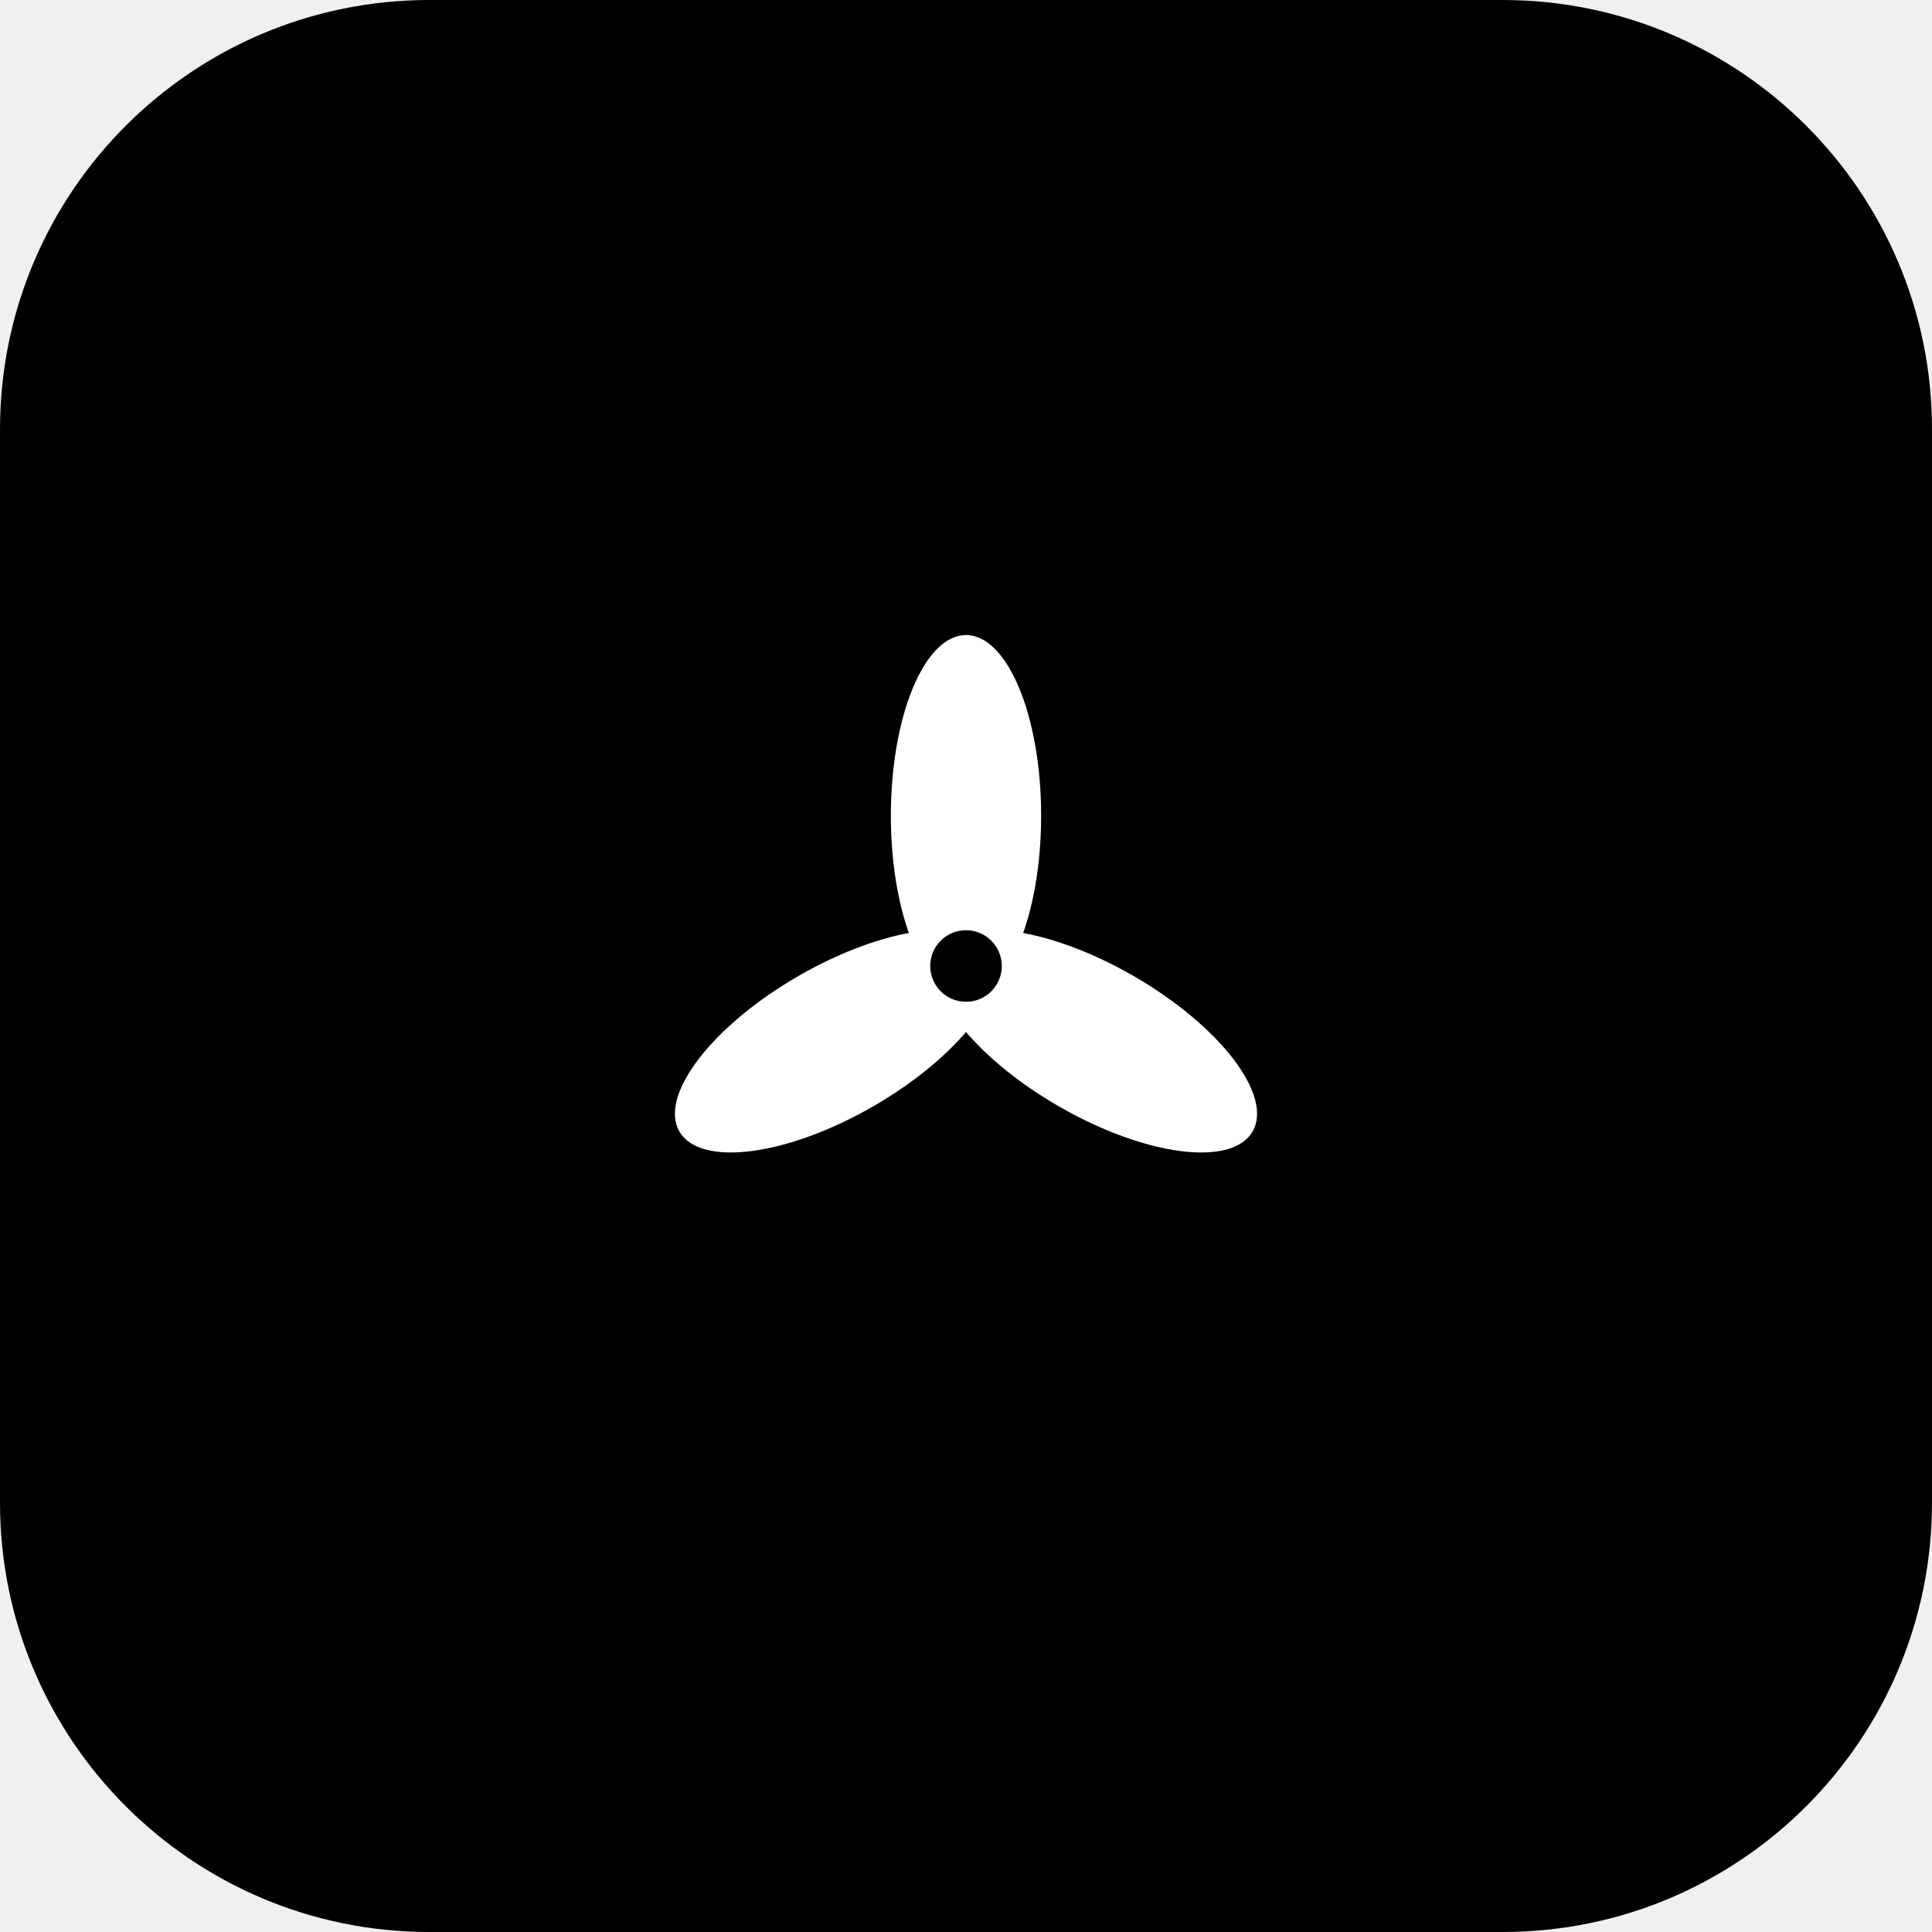
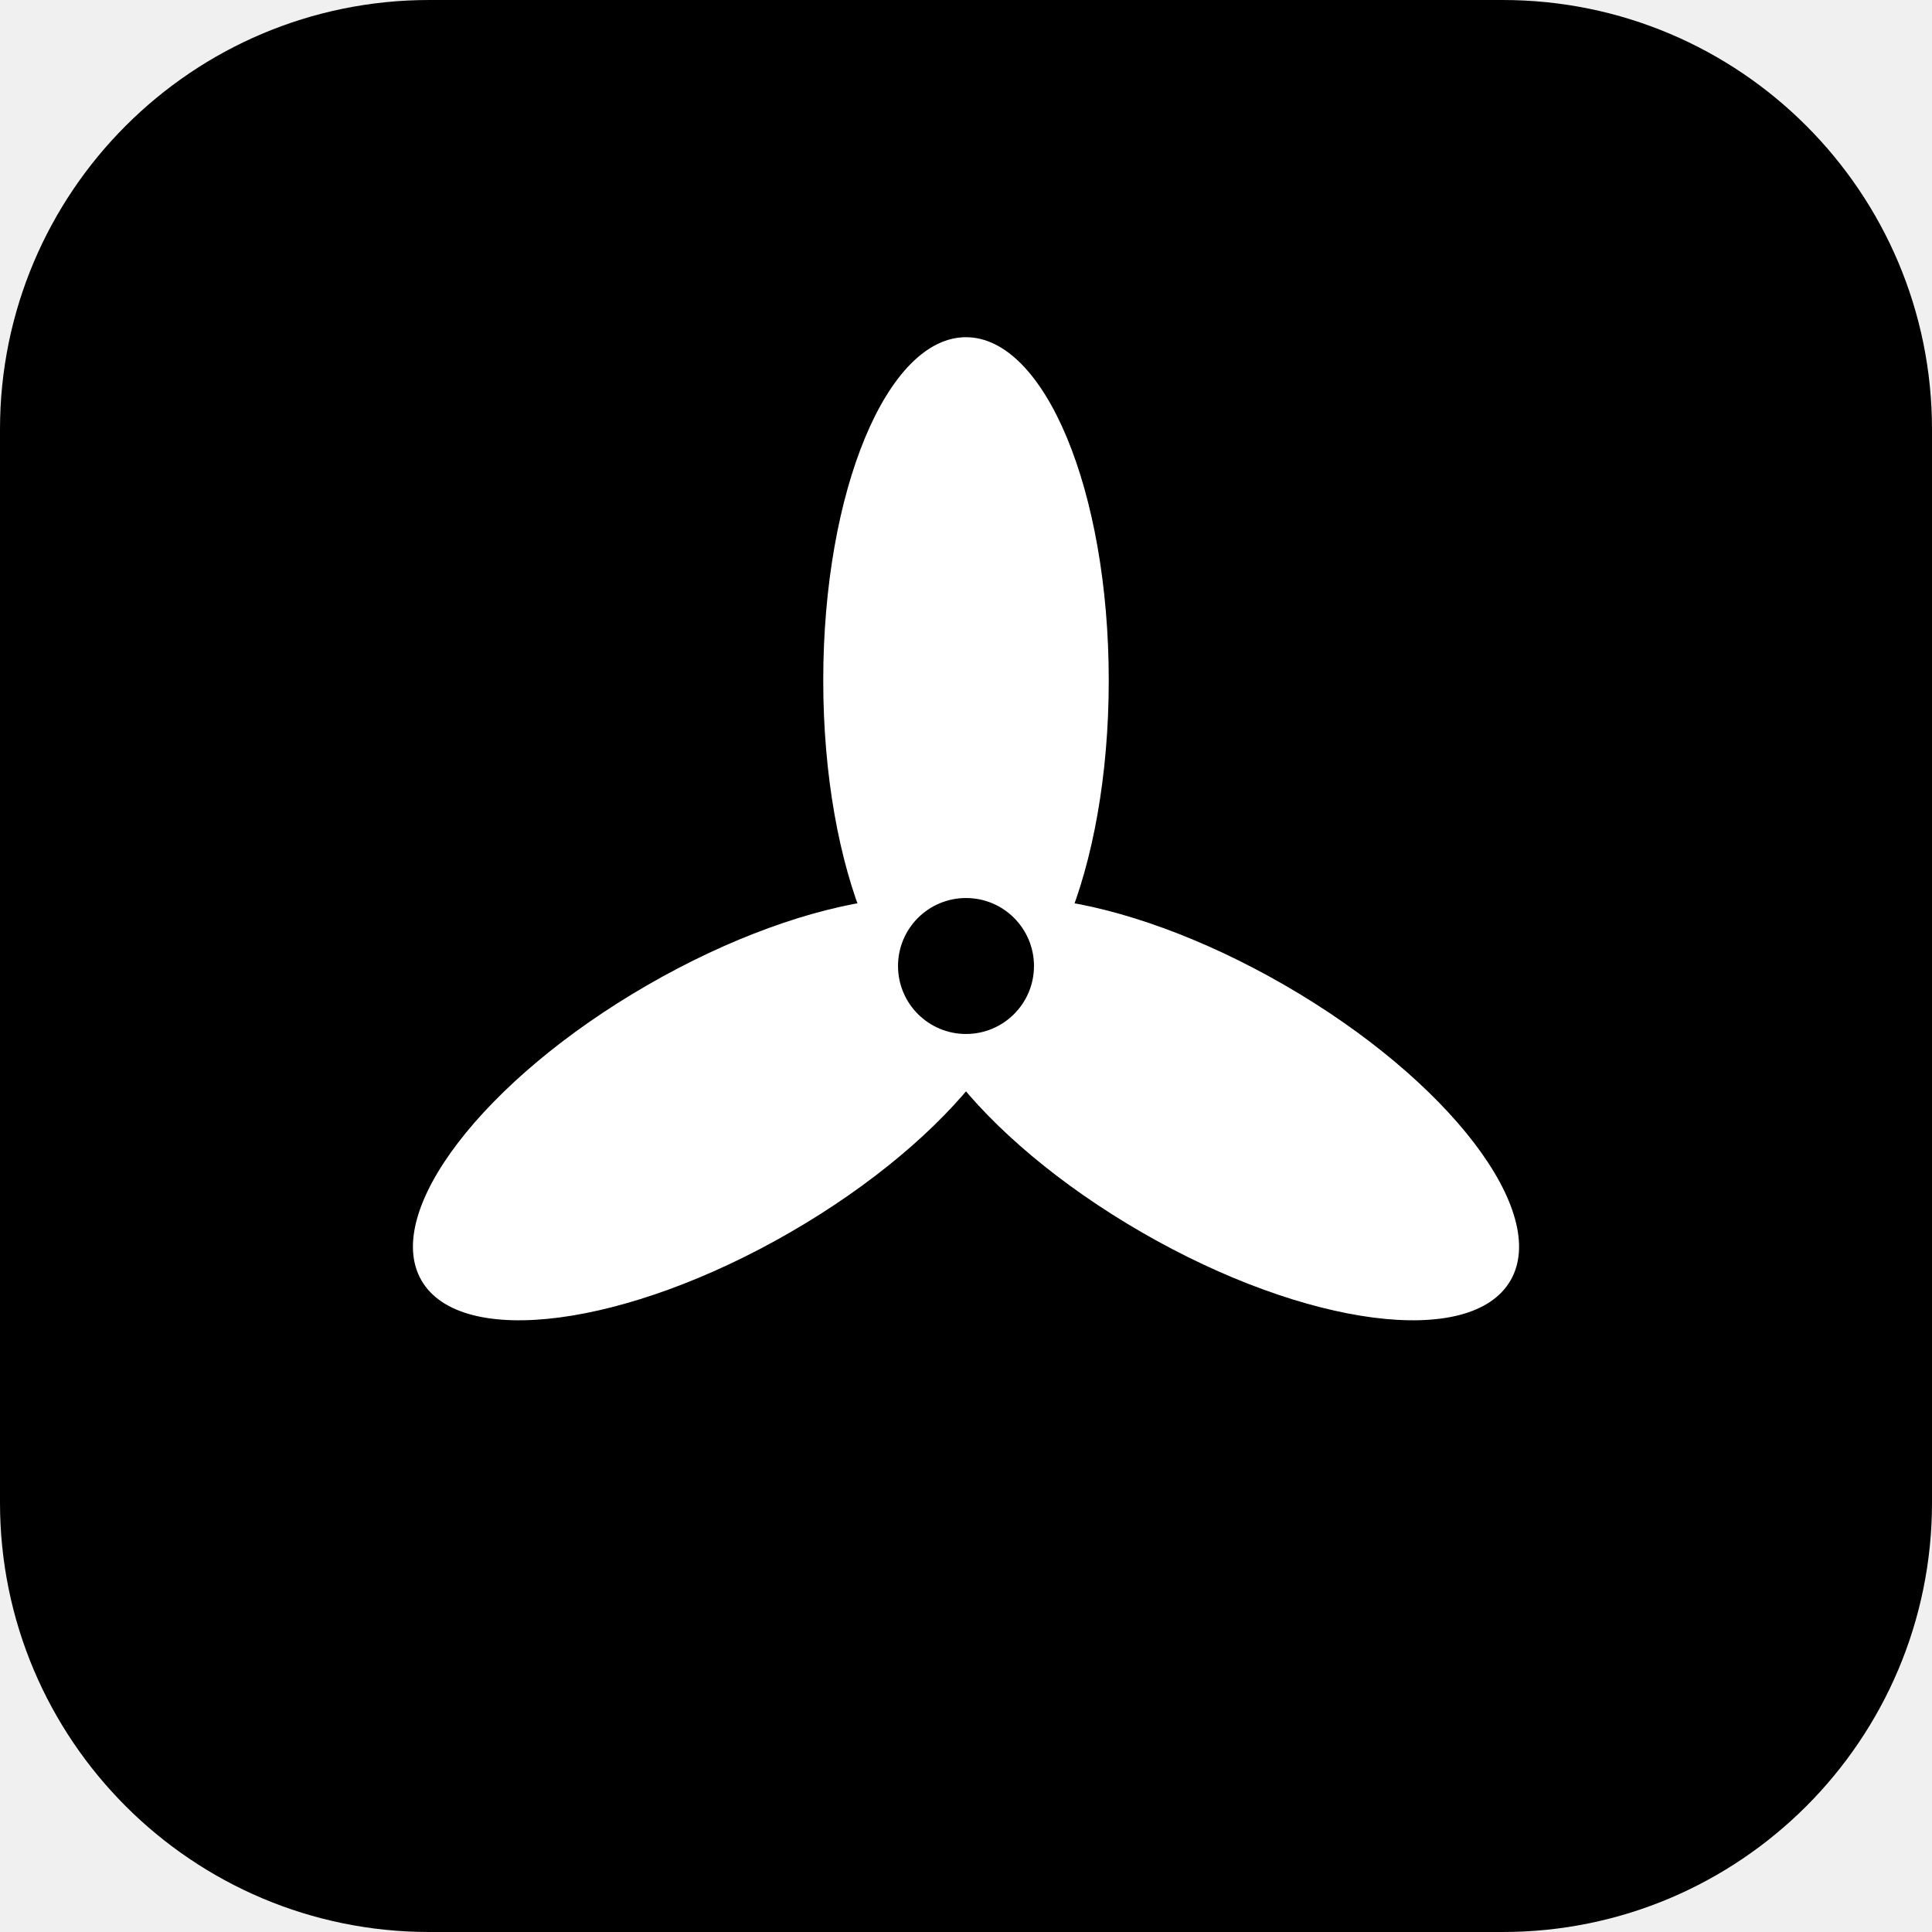
<svg xmlns="http://www.w3.org/2000/svg" viewBox="0 0 108 108">
  <rect width="108" height="108" rx="24" fill="#000000" />
-   <g fill="#FFFFFF">
-     <path d="M 54,35.5 A 4.2,10.1 0 1,1 54,55.7 A 4.2,10.1 0 1,1 54,35.5 Z" />
-     <path d="M 54,35.5 A 4.2,10.1 0 1,1 54,55.7 A 4.2,10.1 0 1,1 54,35.5 Z" transform="rotate(120, 54, 54)" />
-     <path d="M 54,35.5 A 4.2,10.1 0 1,1 54,55.7 A 4.2,10.1 0 1,1 54,35.5 Z" transform="rotate(240, 54, 54)" />
+   <g transform="translate(54, 54) scale(1.9) translate(-54, -54)">
+     <g fill="#FFFFFF">
+       <path d="M 54,35.5 A 4.2,10.1 0 1,1 54,55.7 A 4.2,10.1 0 1,1 54,35.5 Z" />
+       <path d="M 54,35.5 A 4.2,10.1 0 1,1 54,55.7 A 4.2,10.1 0 1,1 54,35.5 Z" transform="rotate(120, 54, 54)" />
+       <path d="M 54,35.5 A 4.2,10.1 0 1,1 54,55.7 A 4.2,10.1 0 1,1 54,35.5 Z" transform="rotate(240, 54, 54)" />
+     </g>
+     <circle cx="54" cy="54" r="2" fill="#000000" />
  </g>
-   <circle cx="54" cy="54" r="2" fill="#000000" />
</svg>
